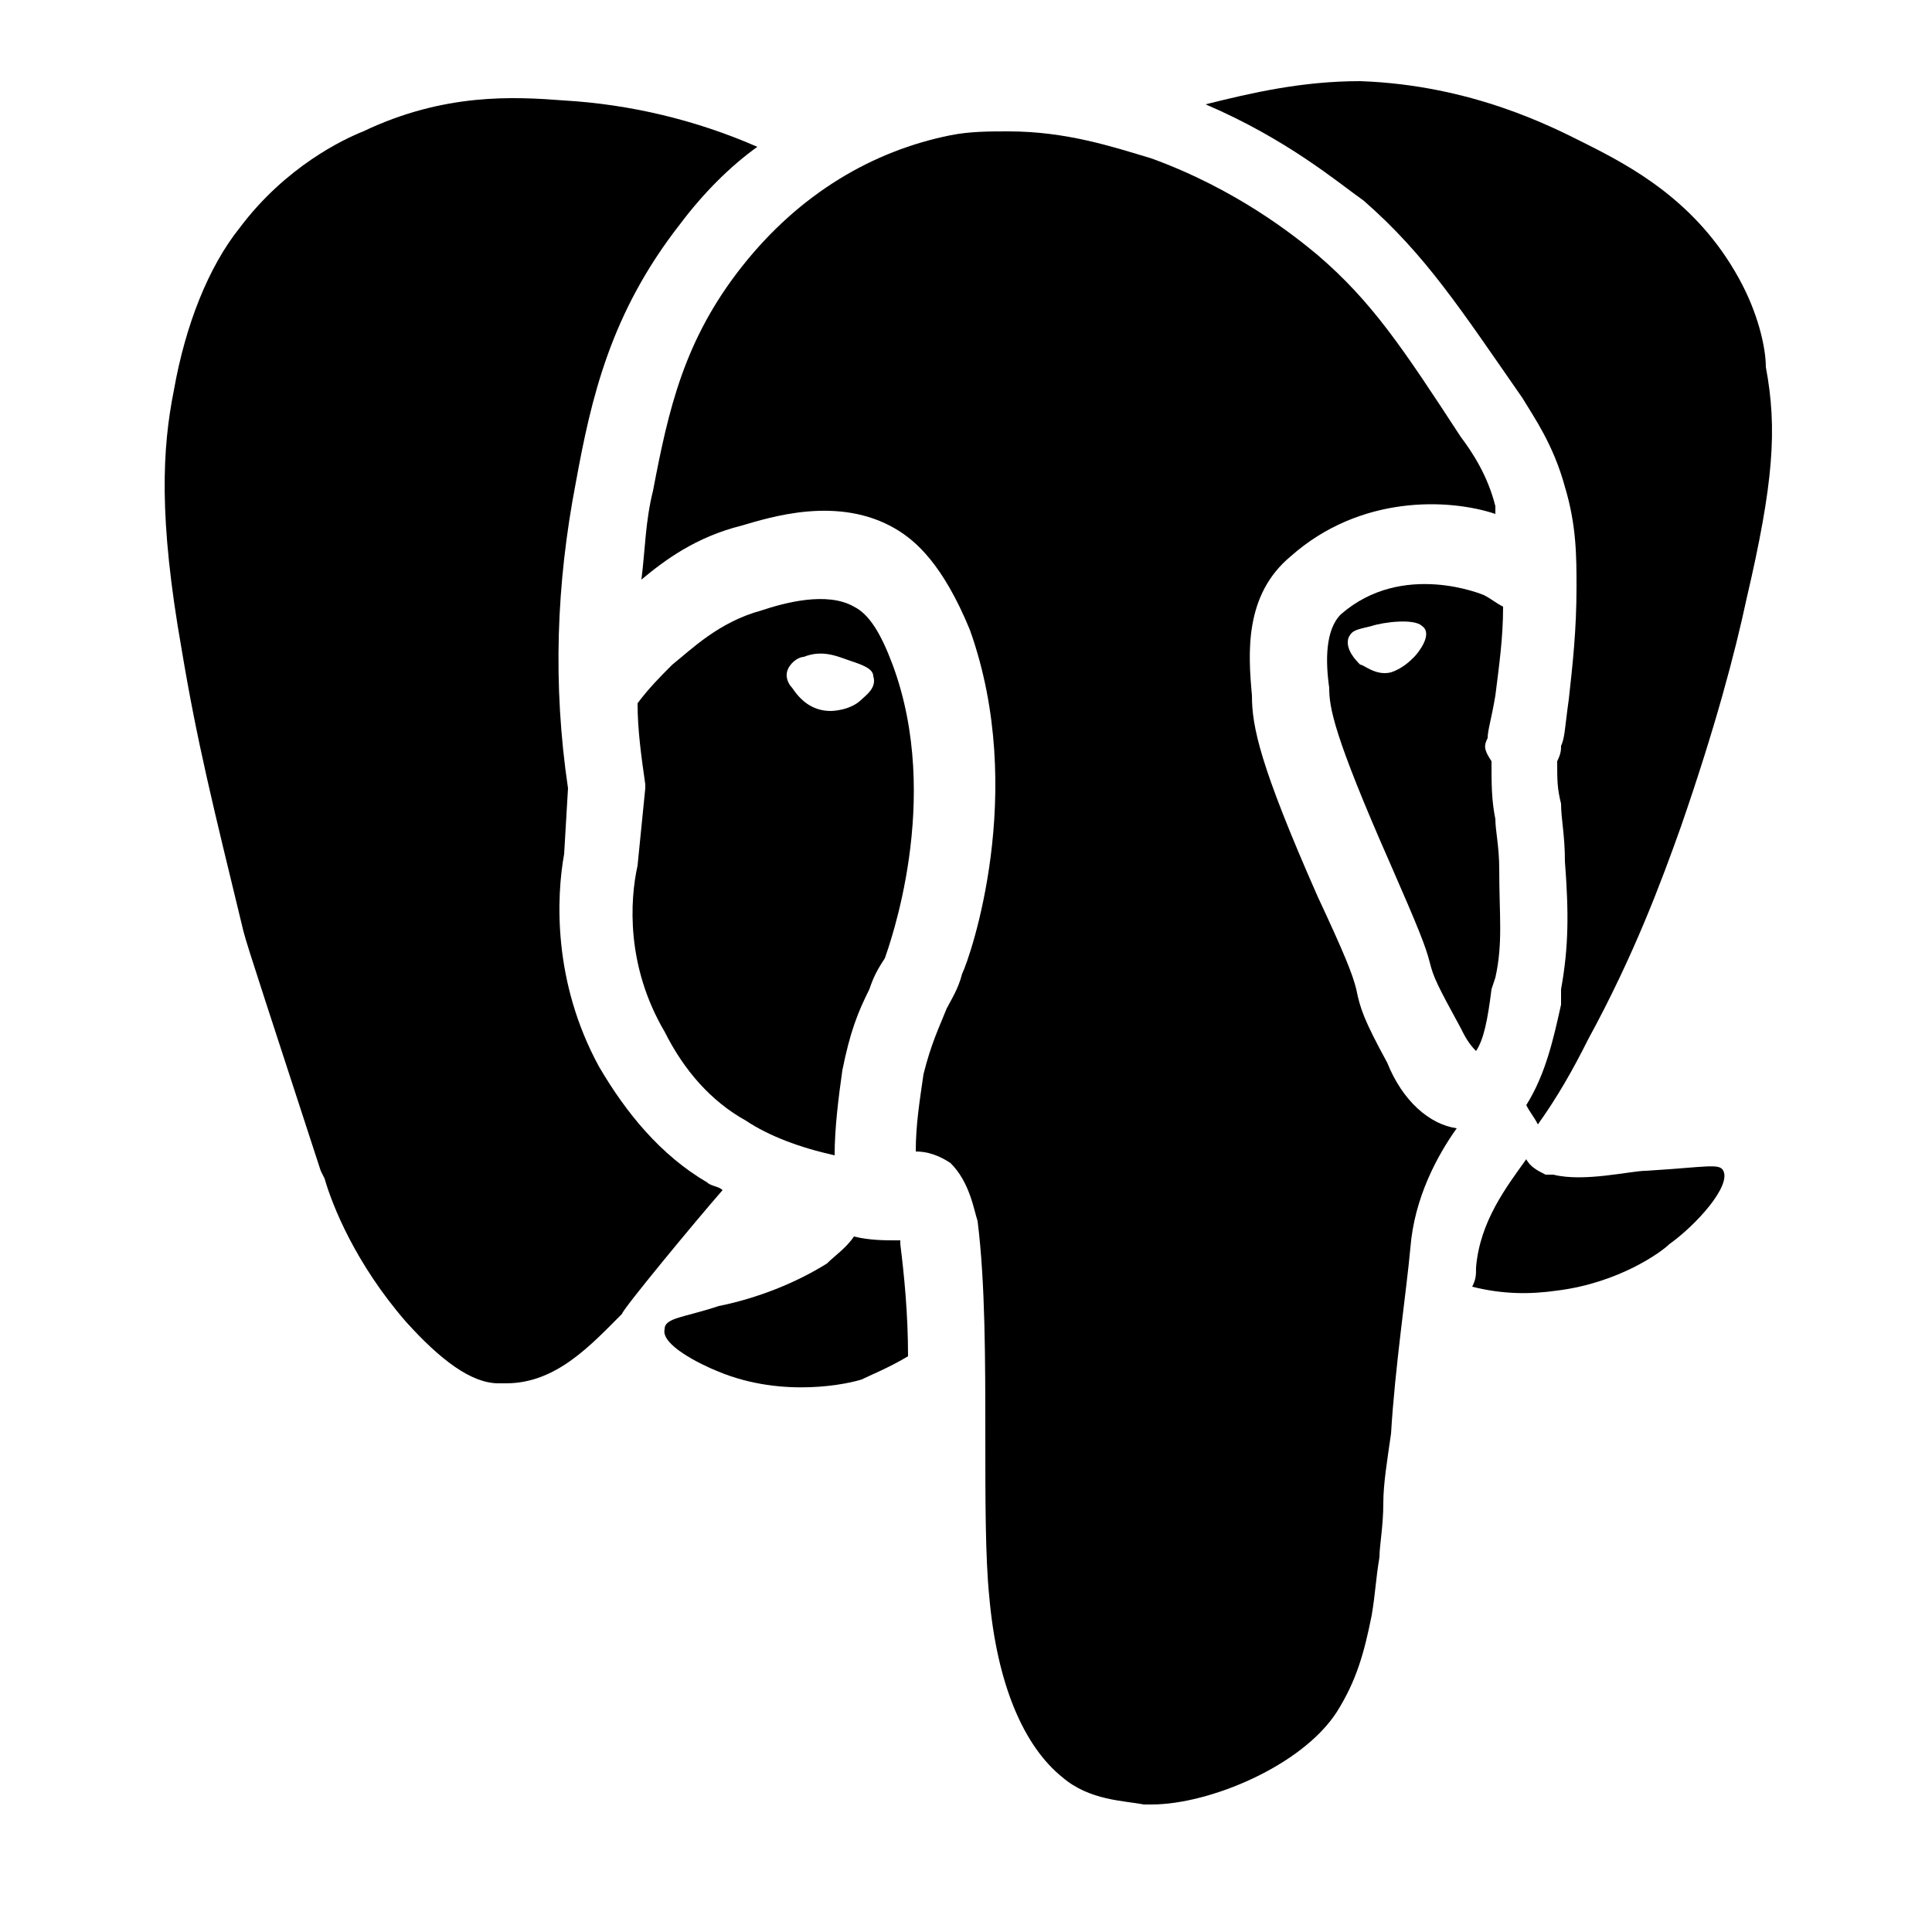
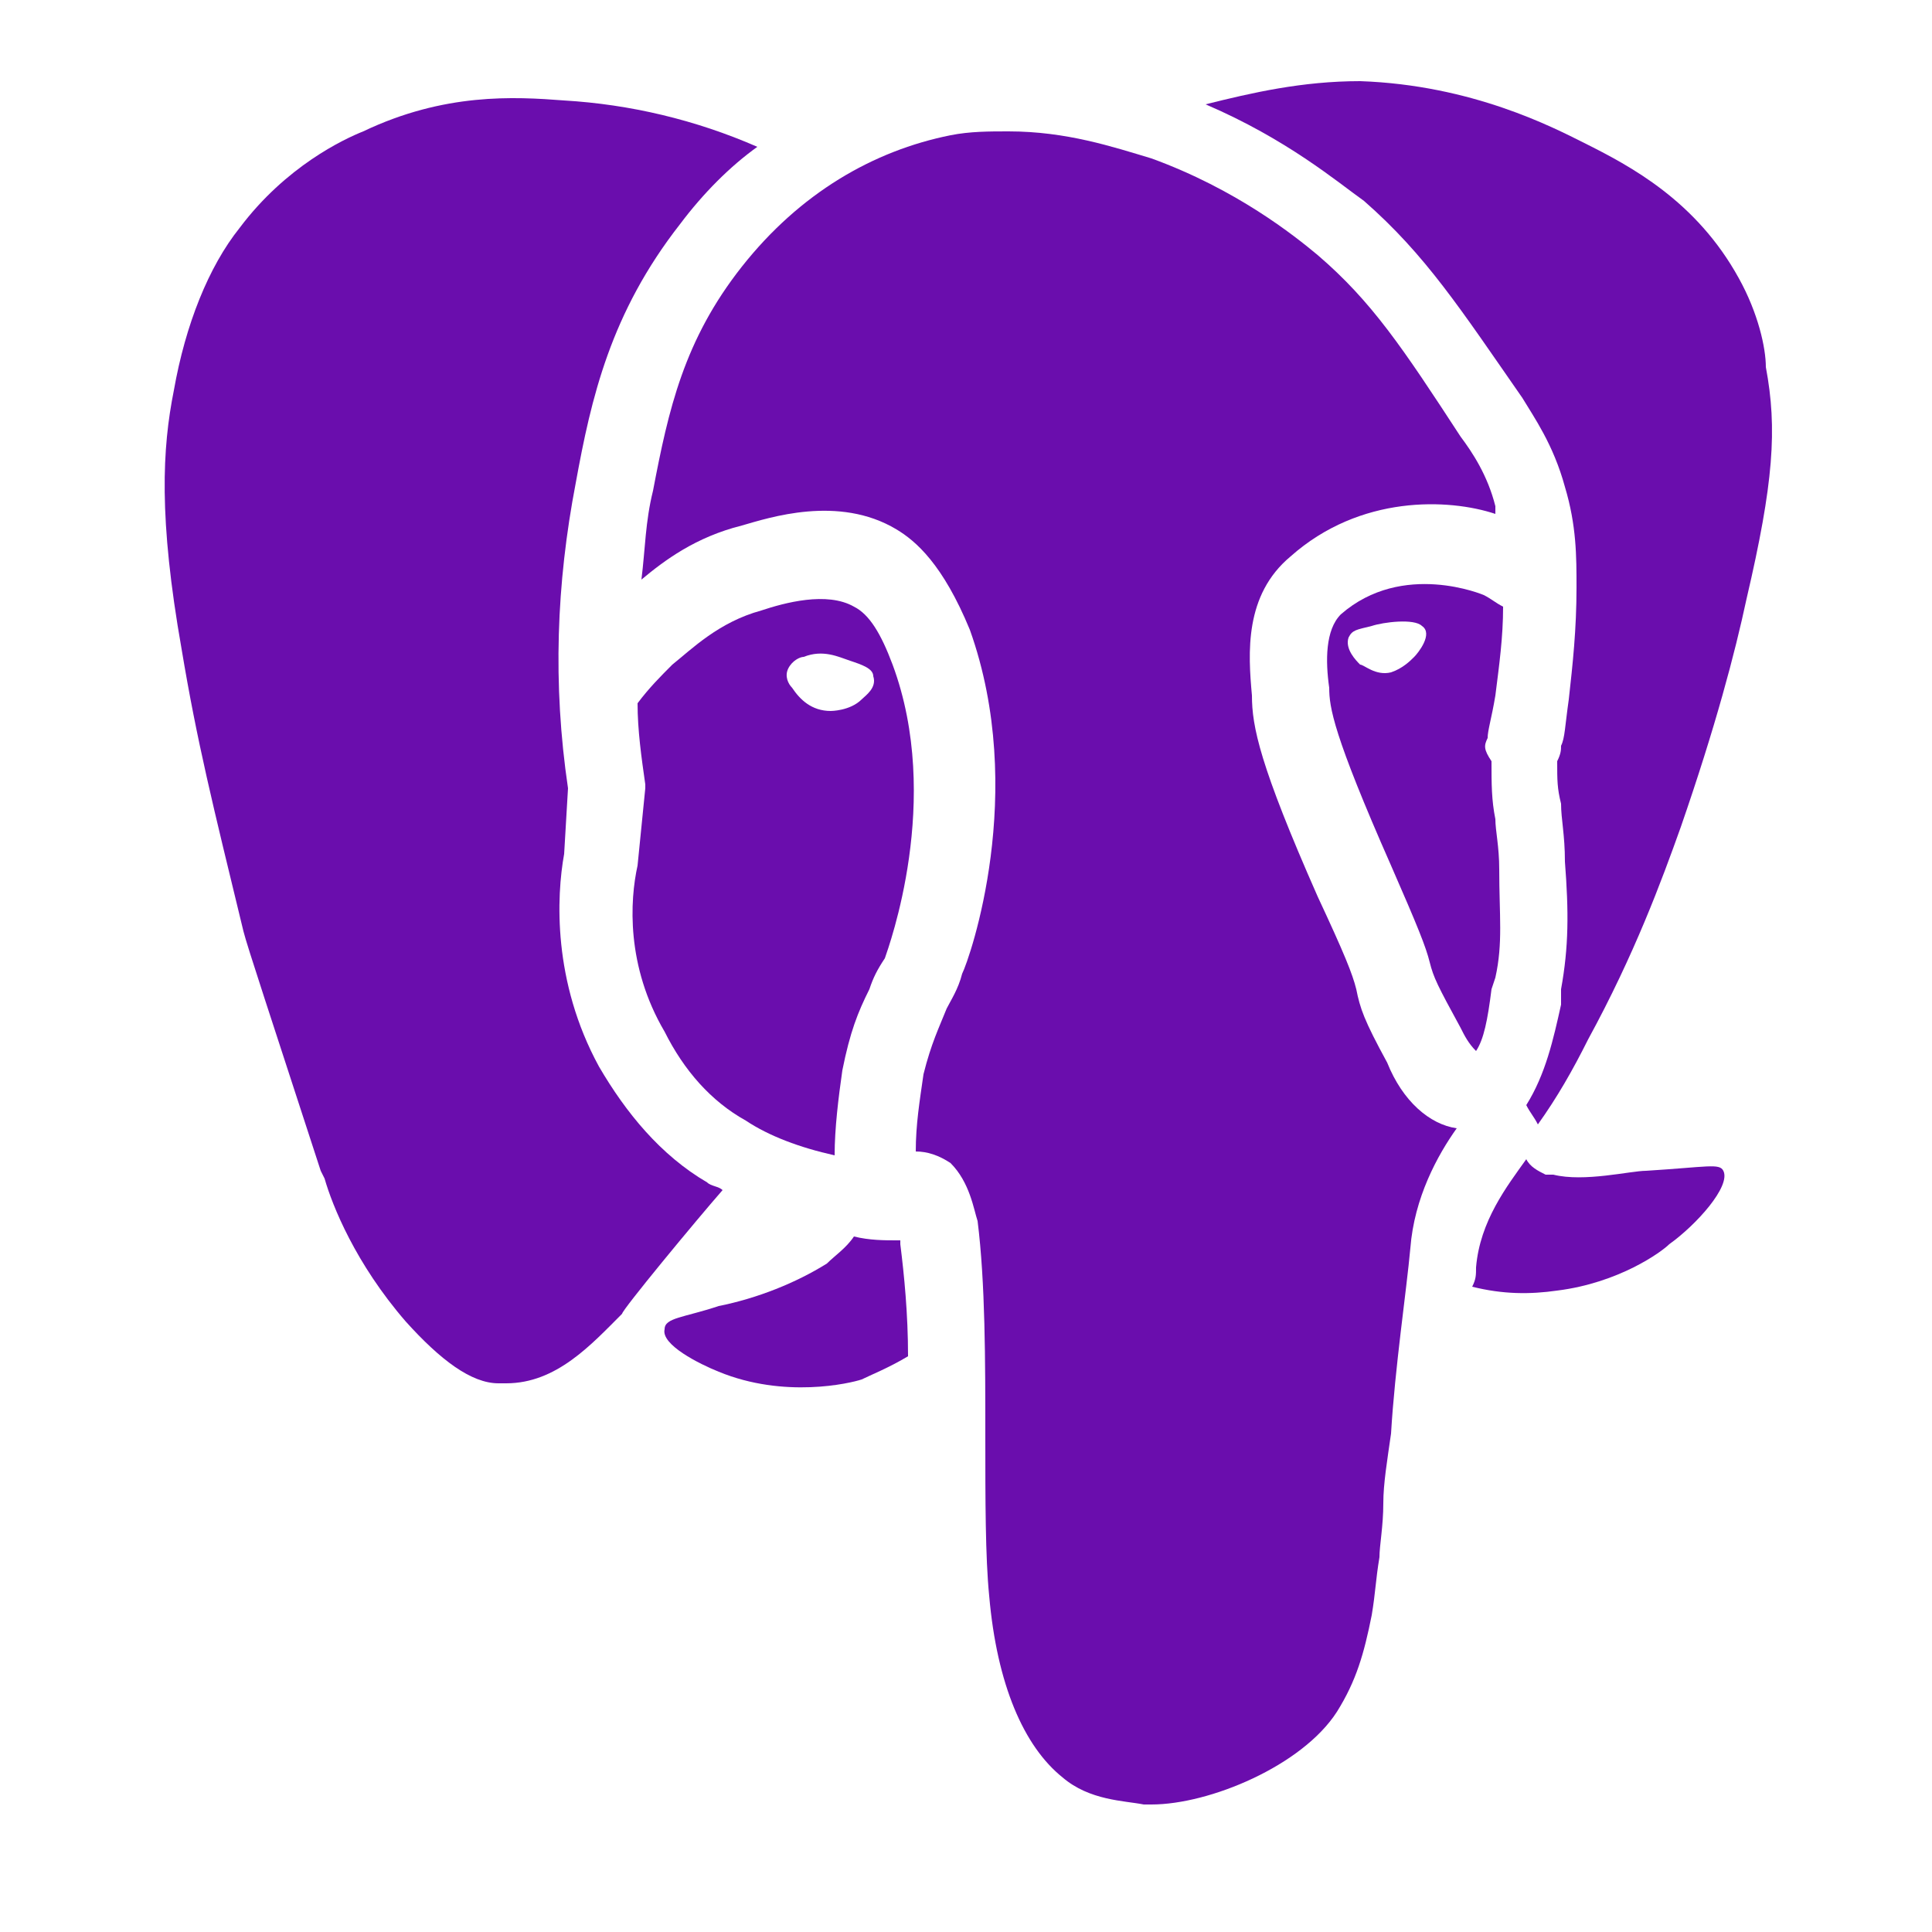
<svg xmlns="http://www.w3.org/2000/svg" viewBox="0 0 50 50" width="500px" height="500px">
-   <path d="M39.4,10.3c0.3,0.5,0.8,1.2,1.1,2.3c0.3,1,0.3,1.8,0.3,2.6c0,1.1-0.1,2-0.2,2.9c-0.1,0.7-0.1,1-0.2,1.2c0,0.1,0,0.2-0.1,0.4c0,0.5,0,0.7,0.1,1.1c0,0.4,0.1,0.8,0.1,1.5c0.1,1.3,0.1,2.2-0.1,3.3L40.4,26c-0.2,0.9-0.4,1.8-0.9,2.6c0.1,0.2,0.2,0.3,0.3,0.5c0.5-0.7,0.9-1.4,1.3-2.2c1.2-2.2,1.9-4.1,2.4-5.5c0.9-2.6,1.4-4.5,1.7-5.9c0.7-3,0.8-4.4,0.5-6C45.7,9,45.5,8.1,45,7.2c-1.1-2-2.8-2.9-4-3.5c-0.8-0.4-2.9-1.5-5.8-1.6c-1.5,0-2.8,0.3-4,0.6c2.1,0.9,3.4,2,4.1,2.5C36.9,6.6,37.8,8,39.4,10.3z" />
-   <path d="M35.9,27.5c-0.6-1.1-0.7-1.4-0.8-1.9c-0.1-0.4-0.3-0.9-1-2.4c-1.5-3.4-1.7-4.4-1.7-5.2c-0.1-1.1-0.2-2.6,1-3.6c1.8-1.6,4.1-1.5,5.3-1.1c0-0.1,0-0.1,0-0.2c-0.2-0.8-0.6-1.4-0.9-1.8c-1.5-2.3-2.3-3.5-3.7-4.7c-0.6-0.5-2.1-1.7-4.3-2.5c-1-0.3-2.2-0.7-3.7-0.7c-0.5,0-1,0-1.5,0.1c-2,0.4-3.9,1.5-5.4,3.4c-1.5,1.9-1.9,3.7-2.3,5.8c-0.2,0.8-0.2,1.5-0.3,2.3c0.6-0.5,1.4-1.1,2.6-1.4c0.7-0.2,2.5-0.8,4,0.1c0.5,0.3,1.2,0.9,1.9,2.6c1.5,4.2,0,8.5-0.2,8.9c-0.1,0.4-0.3,0.7-0.4,0.9c-0.2,0.5-0.4,0.9-0.6,1.7c-0.1,0.7-0.2,1.3-0.2,2c0.3,0,0.6,0.1,0.9,0.3c0.5,0.5,0.6,1.2,0.7,1.5c0.2,1.6,0.2,3.6,0.2,5.6c0,1.6,0,3.1,0.1,4.1c0.2,2.3,0.9,3.9,1.9,4.7c0.7,0.6,1.6,0.6,2.1,0.7c0.1,0,0.1,0,0.2,0c1.5,0,3.9-1,4.8-2.4c0.5-0.8,0.7-1.5,0.9-2.5c0.1-0.6,0.1-0.9,0.2-1.5c0-0.3,0.1-0.8,0.1-1.4c0-0.5,0.1-1.1,0.2-1.8c0.1-1.7,0.4-3.7,0.5-4.8c0.1-1.3,0.7-2.4,1.2-3.1C37,29.1,36.3,28.5,35.9,27.5z" />
-   <path d="M38.5,19.1c0-0.2,0.1-0.5,0.2-1.1c0.1-0.8,0.2-1.5,0.2-2.3c-0.2-0.1-0.3-0.2-0.5-0.3c0,0-2.1-0.9-3.7,0.5c-0.4,0.4-0.4,1.2-0.3,1.9c0,0.5,0.1,1.2,1.6,4.6c0.7,1.6,0.9,2.1,1,2.5c0.1,0.4,0.2,0.6,0.8,1.7c0.1,0.2,0.2,0.4,0.4,0.6c0.2-0.3,0.3-0.8,0.4-1.6l0.1-0.3c0.2-0.9,0.1-1.6,0.1-2.8c0-0.6-0.1-1-0.1-1.3c-0.1-0.5-0.1-0.9-0.1-1.5C38.4,19.4,38.4,19.3,38.5,19.1z M36.6,17c-0.1,0.1-0.3,0.3-0.6,0.4c-0.4,0.1-0.7-0.2-0.8-0.2c-0.1-0.1-0.4-0.4-0.3-0.7c0.1-0.2,0.2-0.2,0.6-0.3c0.3-0.1,1.1-0.2,1.3,0C37.1,16.4,36.7,16.9,36.6,17z" />
-   <path d="M23.1,17.2c-0.3-0.8-0.6-1.3-1-1.5c-0.7-0.4-1.8-0.1-2.4,0.1c-1.1,0.3-1.8,1-2.3,1.4c-0.3,0.3-0.6,0.6-0.9,1c0,0.7,0.1,1.4,0.2,2.1l0,0.1l-0.2,2c-0.2,0.9-0.3,2.6,0.7,4.3c0.5,1,1.2,1.8,2.1,2.3c0.6,0.4,1.4,0.7,2.3,0.9c0-0.7,0.1-1.5,0.2-2.2c0.2-1,0.4-1.5,0.7-2.1c0.1-0.3,0.2-0.5,0.4-0.8C23,24.5,24.4,20.7,23.1,17.2z M22.3,18.1c-0.3,0.3-0.8,0.3-0.8,0.3c-0.5,0-0.8-0.3-1-0.6c-0.1-0.1-0.2-0.3-0.1-0.5c0.1-0.2,0.3-0.3,0.4-0.3c0.5-0.2,0.9,0,1.2,0.1c0.3,0.1,0.6,0.2,0.6,0.4C22.7,17.8,22.4,18,22.3,18.1z" />
-   <path d="M40.3,33.4c1.6-0.2,2.7-1,2.9-1.2c0.7-0.5,1.6-1.5,1.4-1.9c-0.1-0.2-0.4-0.1-2,0c-0.4,0-1.6,0.3-2.4,0.1c-0.1,0-0.1,0-0.2,0c-0.2-0.1-0.4-0.2-0.5-0.4c0,0,0,0,0,0c-0.5,0.7-1.2,1.6-1.3,2.8c0,0.2,0,0.3-0.1,0.5C38.9,33.5,39.6,33.5,40.3,33.4z" />
-   <path d="M18.7,30.8c-0.1-0.1-0.3-0.1-0.4-0.2c-1.2-0.7-2.1-1.8-2.8-3c-1.2-2.2-1.1-4.4-0.9-5.5l0.1-1.7c-0.4-2.7-0.3-5.3,0.2-7.9c0.4-2.2,0.9-4.4,2.7-6.7c0.6-0.8,1.3-1.5,2-2c-1.6-0.7-3.3-1.1-5-1.2c-1.3-0.1-3.1-0.2-5.2,0.8C8.9,3.6,7.4,4.3,6.2,5.9c-0.8,1-1.4,2.5-1.7,4.2c-0.3,1.5-0.4,3.3,0.2,6.7c0.4,2.4,0.8,4,1.6,7.3c0.1,0.4,0.7,2.2,2,6.2l0.1,0.2c0.2,0.7,0.8,2.2,2.1,3.7c0.9,1,1.7,1.6,2.4,1.6c0.1,0,0.1,0,0.2,0c1.3,0,2.2-1,3-1.8C16.1,33.9,18,31.6,18.7,30.8z" />
-   <path d="M23.3,32.1c0,0-0.1,0-0.1,0c-0.3,0-0.7,0-1.1-0.1c-0.2,0.3-0.5,0.5-0.7,0.7c-0.8,0.5-1.8,0.9-2.8,1.1c-0.9,0.3-1.4,0.3-1.4,0.6c-0.1,0.4,0.9,0.9,1.4,1.1c1.7,0.7,3.4,0.3,3.7,0.2c0.2-0.1,0.7-0.3,1.2-0.6c0-1.1-0.1-2.1-0.2-2.9C23.3,32.2,23.3,32.1,23.3,32.1z" />
+   <path fill="#6a0dad" d="M39.4,10.3c0.3,0.5,0.8,1.2,1.1,2.3c0.3,1,0.3,1.8,0.3,2.6c0,1.1-0.1,2-0.2,2.9c-0.1,0.7-0.1,1-0.2,1.2c0,0.1,0,0.2-0.1,0.4c0,0.5,0,0.7,0.1,1.1c0,0.4,0.1,0.8,0.1,1.5c0.1,1.3,0.1,2.2-0.1,3.3L40.4,26c-0.2,0.9-0.4,1.8-0.9,2.6c0.1,0.2,0.2,0.3,0.3,0.5c0.5-0.7,0.9-1.4,1.3-2.2c1.2-2.2,1.9-4.1,2.4-5.5c0.9-2.6,1.4-4.5,1.7-5.9c0.7-3,0.8-4.4,0.5-6C45.7,9,45.5,8.1,45,7.2c-1.1-2-2.8-2.9-4-3.5c-0.8-0.4-2.9-1.5-5.8-1.6c-1.5,0-2.8,0.3-4,0.6c2.1,0.9,3.4,2,4.1,2.5C36.9,6.6,37.8,8,39.4,10.3z" />
+   <path fill="#6a0dad" d="M35.9,27.5c-0.6-1.1-0.7-1.4-0.8-1.9c-0.1-0.4-0.3-0.9-1-2.4c-1.5-3.4-1.7-4.4-1.7-5.2c-0.1-1.1-0.2-2.6,1-3.6c1.8-1.6,4.1-1.5,5.3-1.1c0-0.1,0-0.1,0-0.2c-0.2-0.8-0.6-1.4-0.9-1.8c-1.5-2.3-2.3-3.5-3.7-4.7c-0.6-0.5-2.1-1.7-4.3-2.5c-1-0.3-2.2-0.7-3.7-0.7c-0.5,0-1,0-1.5,0.1c-2,0.4-3.9,1.5-5.4,3.4c-1.5,1.9-1.9,3.7-2.3,5.8c-0.2,0.8-0.2,1.5-0.3,2.3c0.6-0.5,1.4-1.1,2.6-1.4c0.7-0.2,2.5-0.8,4,0.1c0.5,0.3,1.2,0.9,1.9,2.6c1.5,4.2,0,8.5-0.2,8.9c-0.1,0.4-0.3,0.7-0.4,0.9c-0.2,0.5-0.4,0.9-0.6,1.7c-0.1,0.7-0.2,1.3-0.2,2c0.3,0,0.6,0.1,0.9,0.3c0.5,0.5,0.6,1.2,0.7,1.5c0.2,1.6,0.2,3.6,0.2,5.6c0,1.6,0,3.1,0.1,4.1c0.2,2.3,0.9,3.9,1.9,4.7c0.7,0.6,1.6,0.6,2.1,0.7c0.1,0,0.1,0,0.2,0c1.5,0,3.9-1,4.8-2.4c0.5-0.8,0.7-1.5,0.9-2.5c0.1-0.6,0.1-0.9,0.2-1.5c0-0.3,0.1-0.8,0.1-1.4c0-0.5,0.1-1.1,0.2-1.8c0.1-1.7,0.4-3.7,0.5-4.8c0.1-1.3,0.7-2.4,1.2-3.1C37,29.1,36.3,28.5,35.9,27.5z" />
+   <path fill="#6a0dad" d="M38.5,19.1c0-0.2,0.1-0.5,0.2-1.1c0.1-0.8,0.2-1.5,0.2-2.3c-0.2-0.1-0.3-0.2-0.5-0.3c0,0-2.1-0.9-3.7,0.5c-0.4,0.4-0.4,1.2-0.3,1.9c0,0.5,0.1,1.2,1.6,4.6c0.7,1.6,0.9,2.1,1,2.5c0.1,0.4,0.2,0.6,0.8,1.7c0.1,0.2,0.2,0.4,0.4,0.6c0.2-0.3,0.3-0.8,0.4-1.6l0.1-0.3c0.2-0.9,0.1-1.6,0.1-2.8c0-0.6-0.1-1-0.1-1.3c-0.1-0.5-0.1-0.9-0.1-1.5C38.4,19.4,38.4,19.3,38.5,19.1z M36.6,17c-0.1,0.1-0.3,0.3-0.6,0.4c-0.4,0.1-0.7-0.2-0.8-0.2c-0.1-0.1-0.4-0.4-0.3-0.7c0.1-0.2,0.2-0.2,0.6-0.3c0.3-0.1,1.1-0.2,1.3,0C37.1,16.4,36.7,16.9,36.6,17z" />
+   <path fill="#6a0dad" d="M23.1,17.2c-0.3-0.8-0.6-1.3-1-1.5c-0.7-0.4-1.8-0.1-2.4,0.1c-1.1,0.3-1.8,1-2.3,1.4c-0.3,0.3-0.6,0.6-0.9,1c0,0.7,0.1,1.4,0.2,2.1l0,0.1l-0.2,2c-0.2,0.9-0.3,2.6,0.7,4.3c0.5,1,1.2,1.8,2.1,2.3c0.6,0.4,1.4,0.7,2.3,0.9c0-0.7,0.1-1.5,0.2-2.2c0.2-1,0.4-1.5,0.7-2.1c0.1-0.3,0.2-0.5,0.4-0.8C23,24.5,24.4,20.7,23.1,17.2z M22.3,18.1c-0.3,0.3-0.8,0.3-0.8,0.3c-0.5,0-0.8-0.3-1-0.6c-0.1-0.1-0.2-0.3-0.1-0.5c0.1-0.2,0.3-0.3,0.4-0.3c0.5-0.2,0.9,0,1.2,0.1c0.3,0.1,0.6,0.2,0.6,0.4C22.7,17.8,22.4,18,22.3,18.1z" />
+   <path fill="#6a0dad" d="M40.3,33.4c1.6-0.2,2.7-1,2.9-1.2c0.7-0.5,1.6-1.5,1.4-1.9c-0.1-0.2-0.4-0.1-2,0c-0.4,0-1.6,0.3-2.4,0.1c-0.1,0-0.1,0-0.2,0c-0.2-0.1-0.4-0.2-0.5-0.4c0,0,0,0,0,0c-0.5,0.7-1.2,1.6-1.3,2.8c0,0.2,0,0.3-0.1,0.5C38.9,33.5,39.6,33.5,40.3,33.4z" />
+   <path fill="#6a0dad" d="M18.7,30.8c-0.1-0.1-0.3-0.1-0.4-0.2c-1.2-0.7-2.1-1.8-2.8-3c-1.2-2.2-1.1-4.4-0.9-5.5l0.1-1.7c-0.4-2.7-0.3-5.3,0.2-7.9c0.4-2.2,0.9-4.4,2.7-6.7c0.6-0.8,1.3-1.5,2-2c-1.6-0.7-3.3-1.1-5-1.2c-1.3-0.1-3.1-0.2-5.2,0.8C8.9,3.6,7.4,4.3,6.2,5.9c-0.8,1-1.4,2.5-1.7,4.2c-0.3,1.5-0.4,3.3,0.2,6.7c0.4,2.4,0.8,4,1.6,7.3c0.1,0.4,0.7,2.2,2,6.2l0.1,0.2c0.2,0.7,0.8,2.2,2.1,3.7c0.9,1,1.7,1.6,2.4,1.6c0.1,0,0.1,0,0.2,0c1.3,0,2.2-1,3-1.8C16.1,33.9,18,31.6,18.7,30.8z" />
+   <path fill="#6a0dad" d="M23.3,32.1c0,0-0.1,0-0.1,0c-0.3,0-0.7,0-1.1-0.1c-0.2,0.3-0.5,0.5-0.7,0.7c-0.8,0.5-1.8,0.9-2.8,1.1c-0.9,0.3-1.4,0.3-1.4,0.6c-0.1,0.4,0.9,0.9,1.4,1.1c1.7,0.7,3.4,0.3,3.7,0.2c0.2-0.1,0.7-0.3,1.2-0.6c0-1.1-0.1-2.1-0.2-2.9C23.3,32.2,23.3,32.1,23.3,32.1z" />
</svg>
